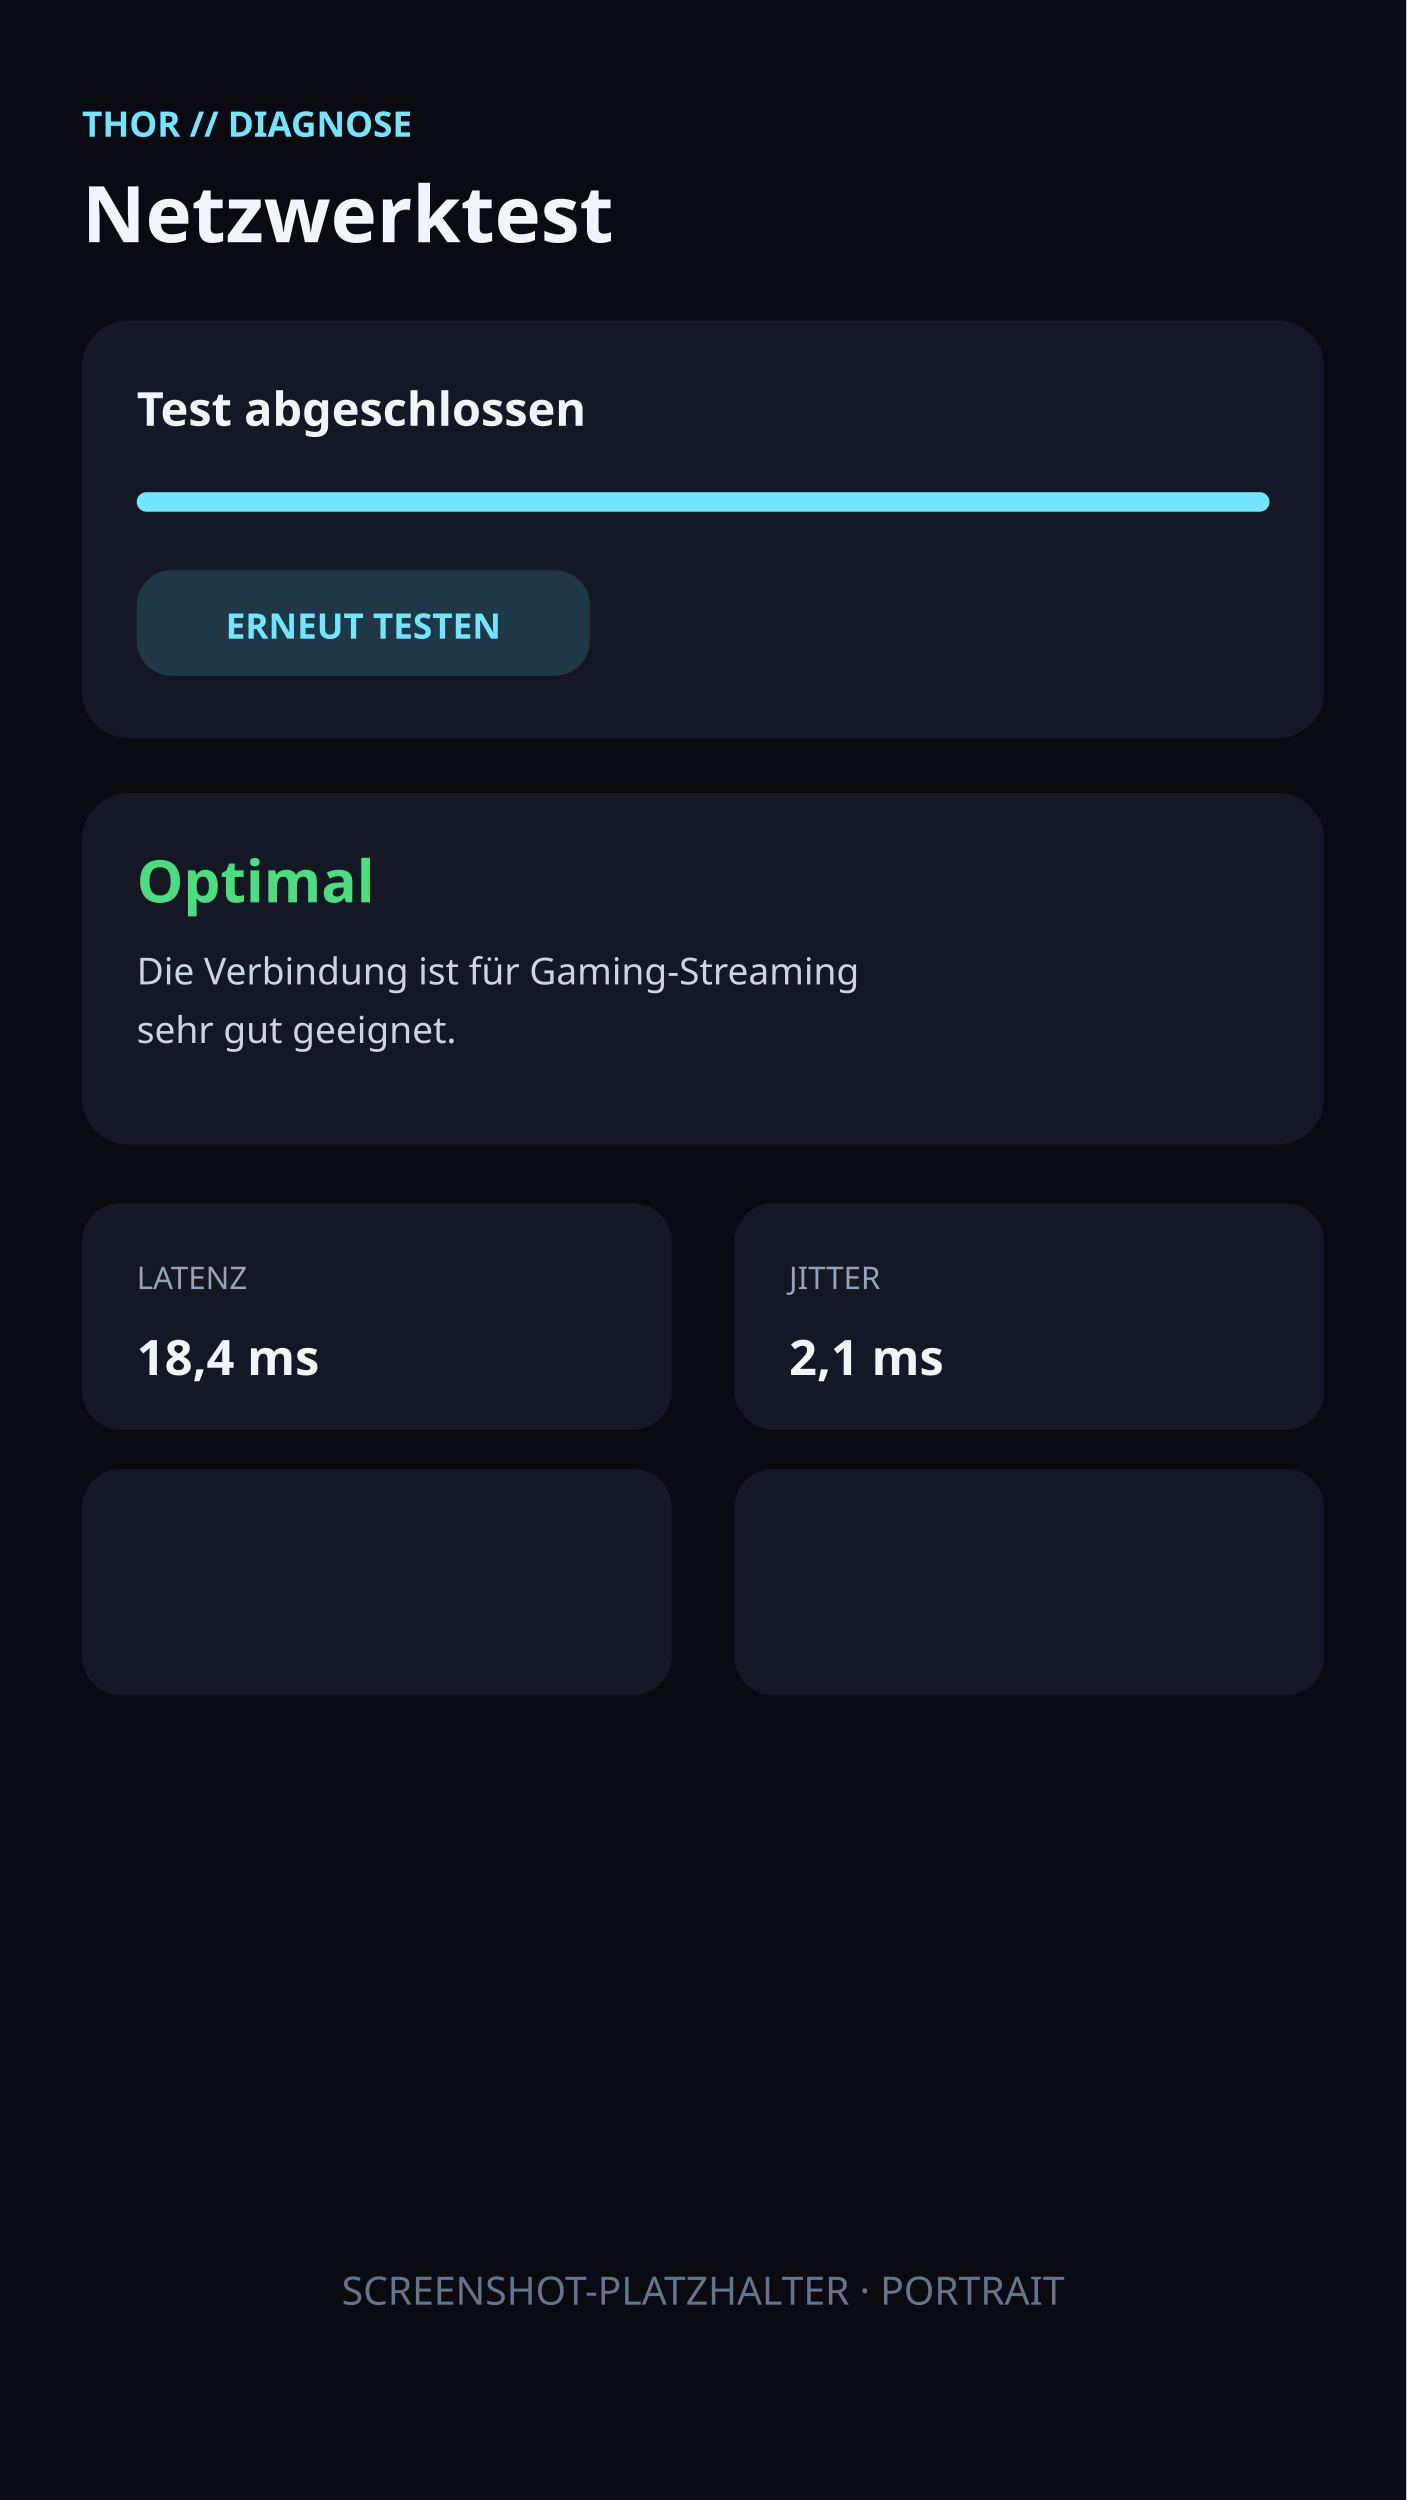
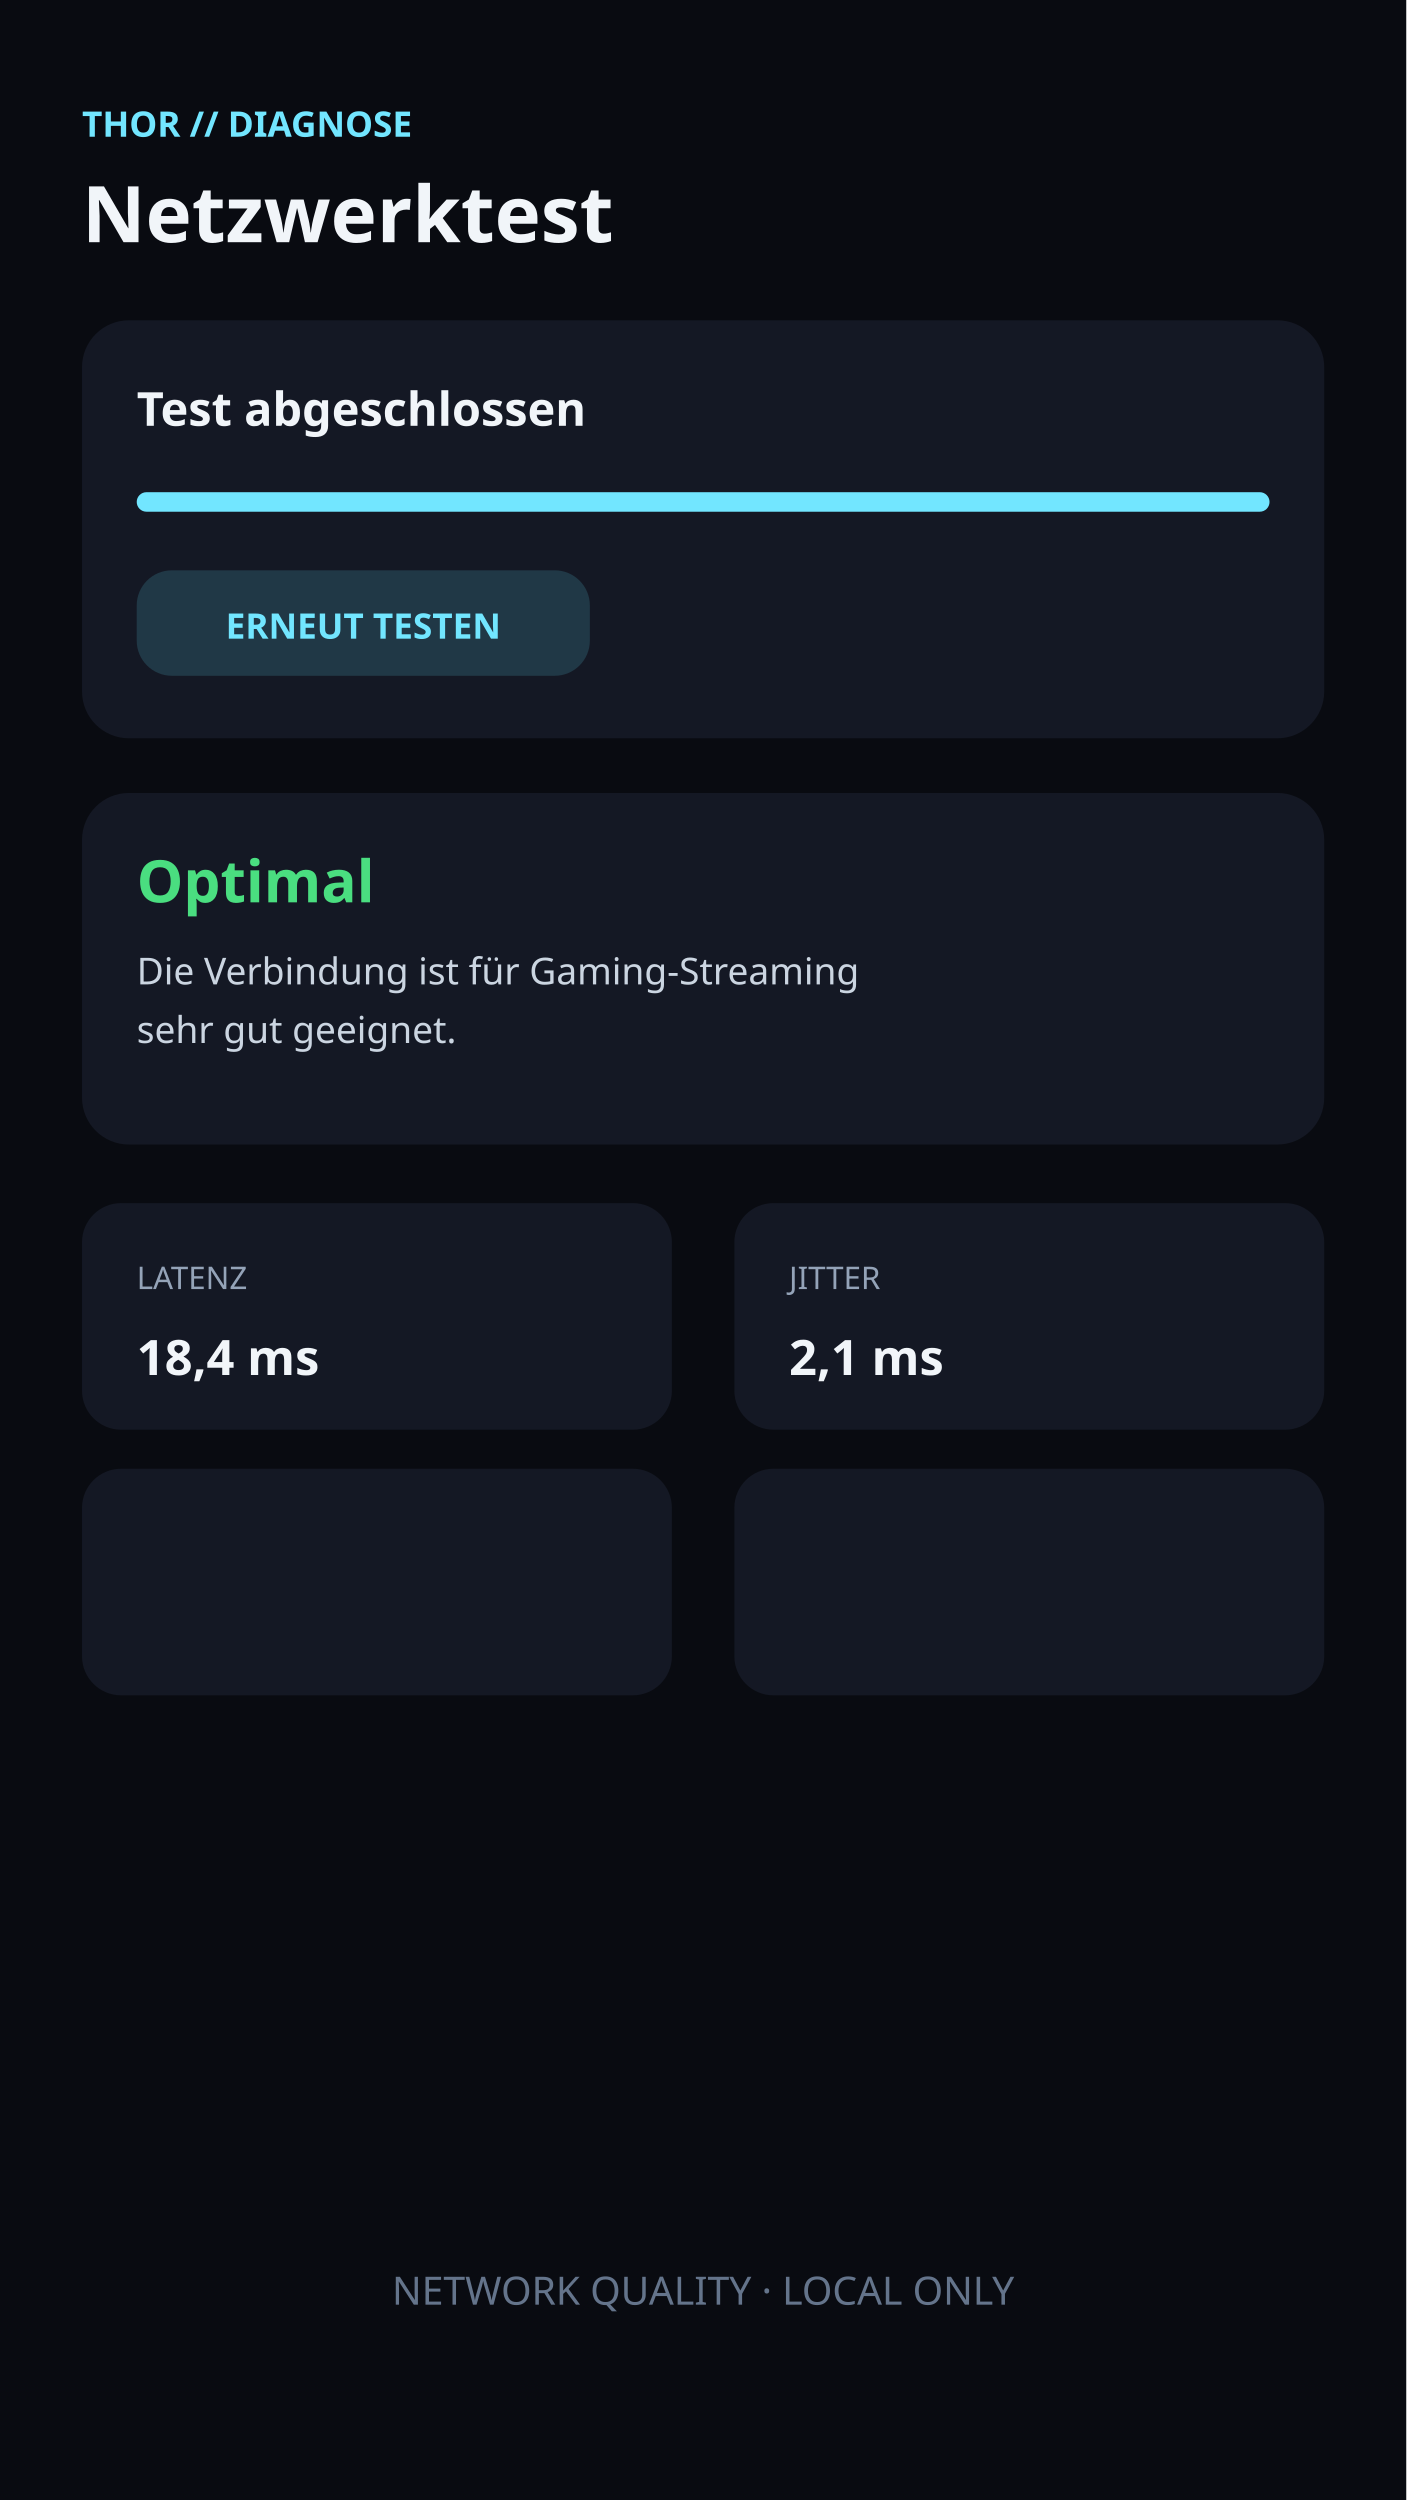
<svg xmlns="http://www.w3.org/2000/svg" width="720" height="1280" viewBox="0 0 720 1280">
  <rect width="720" height="1280" fill="#090b11" />
  <text x="42" y="70" fill="#72e6ff" font-family="sans-serif" font-size="18" font-weight="700">THOR // DIAGNOSE</text>
  <text x="42" y="124" fill="#f1f5f9" font-family="sans-serif" font-size="40" font-weight="800">Netzwerktest</text>
  <rect x="42" y="164" width="636" height="214" rx="24" fill="#141824" />
  <text x="70" y="218" fill="#f1f5f9" font-family="sans-serif" font-size="24" font-weight="700">Test abgeschlossen</text>
  <rect x="70" y="252" width="580" height="10" rx="5" fill="#72e6ff" />
  <rect x="70" y="292" width="232" height="54" rx="18" fill="#203846" />
  <text x="186" y="327" fill="#72e6ff" font-family="sans-serif" font-size="18" text-anchor="middle" font-weight="700">ERNEUT TESTEN</text>
  <rect x="42" y="406" width="636" height="180" rx="24" fill="#141824" />
  <text x="70" y="462" fill="#4ade80" font-family="sans-serif" font-size="30" font-weight="800">Optimal</text>
  <text x="70" y="504" fill="#cbd5e1" font-family="sans-serif" font-size="19">Die Verbindung ist für Gaming-Streaming</text>
  <text x="70" y="534" fill="#cbd5e1" font-family="sans-serif" font-size="19">sehr gut geeignet.</text>
  <g fill="#141824">
    <rect x="42" y="616" width="302" height="116" rx="20" />
    <rect x="376" y="616" width="302" height="116" rx="20" />
    <rect x="42" y="752" width="302" height="116" rx="20" />
    <rect x="376" y="752" width="302" height="116" rx="20" />
  </g>
  <text x="70" y="660" fill="#94a3b8" font-family="sans-serif" font-size="16">LATENZ</text>
  <text x="70" y="704" fill="#f1f5f9" font-family="sans-serif" font-size="25" font-weight="700">18,4 ms</text>
  <text x="404" y="660" fill="#94a3b8" font-family="sans-serif" font-size="16">JITTER</text>
  <text x="404" y="704" fill="#f1f5f9" font-family="sans-serif" font-size="25" font-weight="700">2,1 ms</text>
-   <text x="360" y="1180" fill="#64748b" font-family="sans-serif" font-size="20" text-anchor="middle">SCREENSHOT-PLATZHALTER · PORTRAIT</text>
+   <text x="360" y="1180" fill="#64748b" font-family="sans-serif" font-size="20" text-anchor="middle">NETWORK QUALITY · LOCAL ONLY</text>
</svg>
